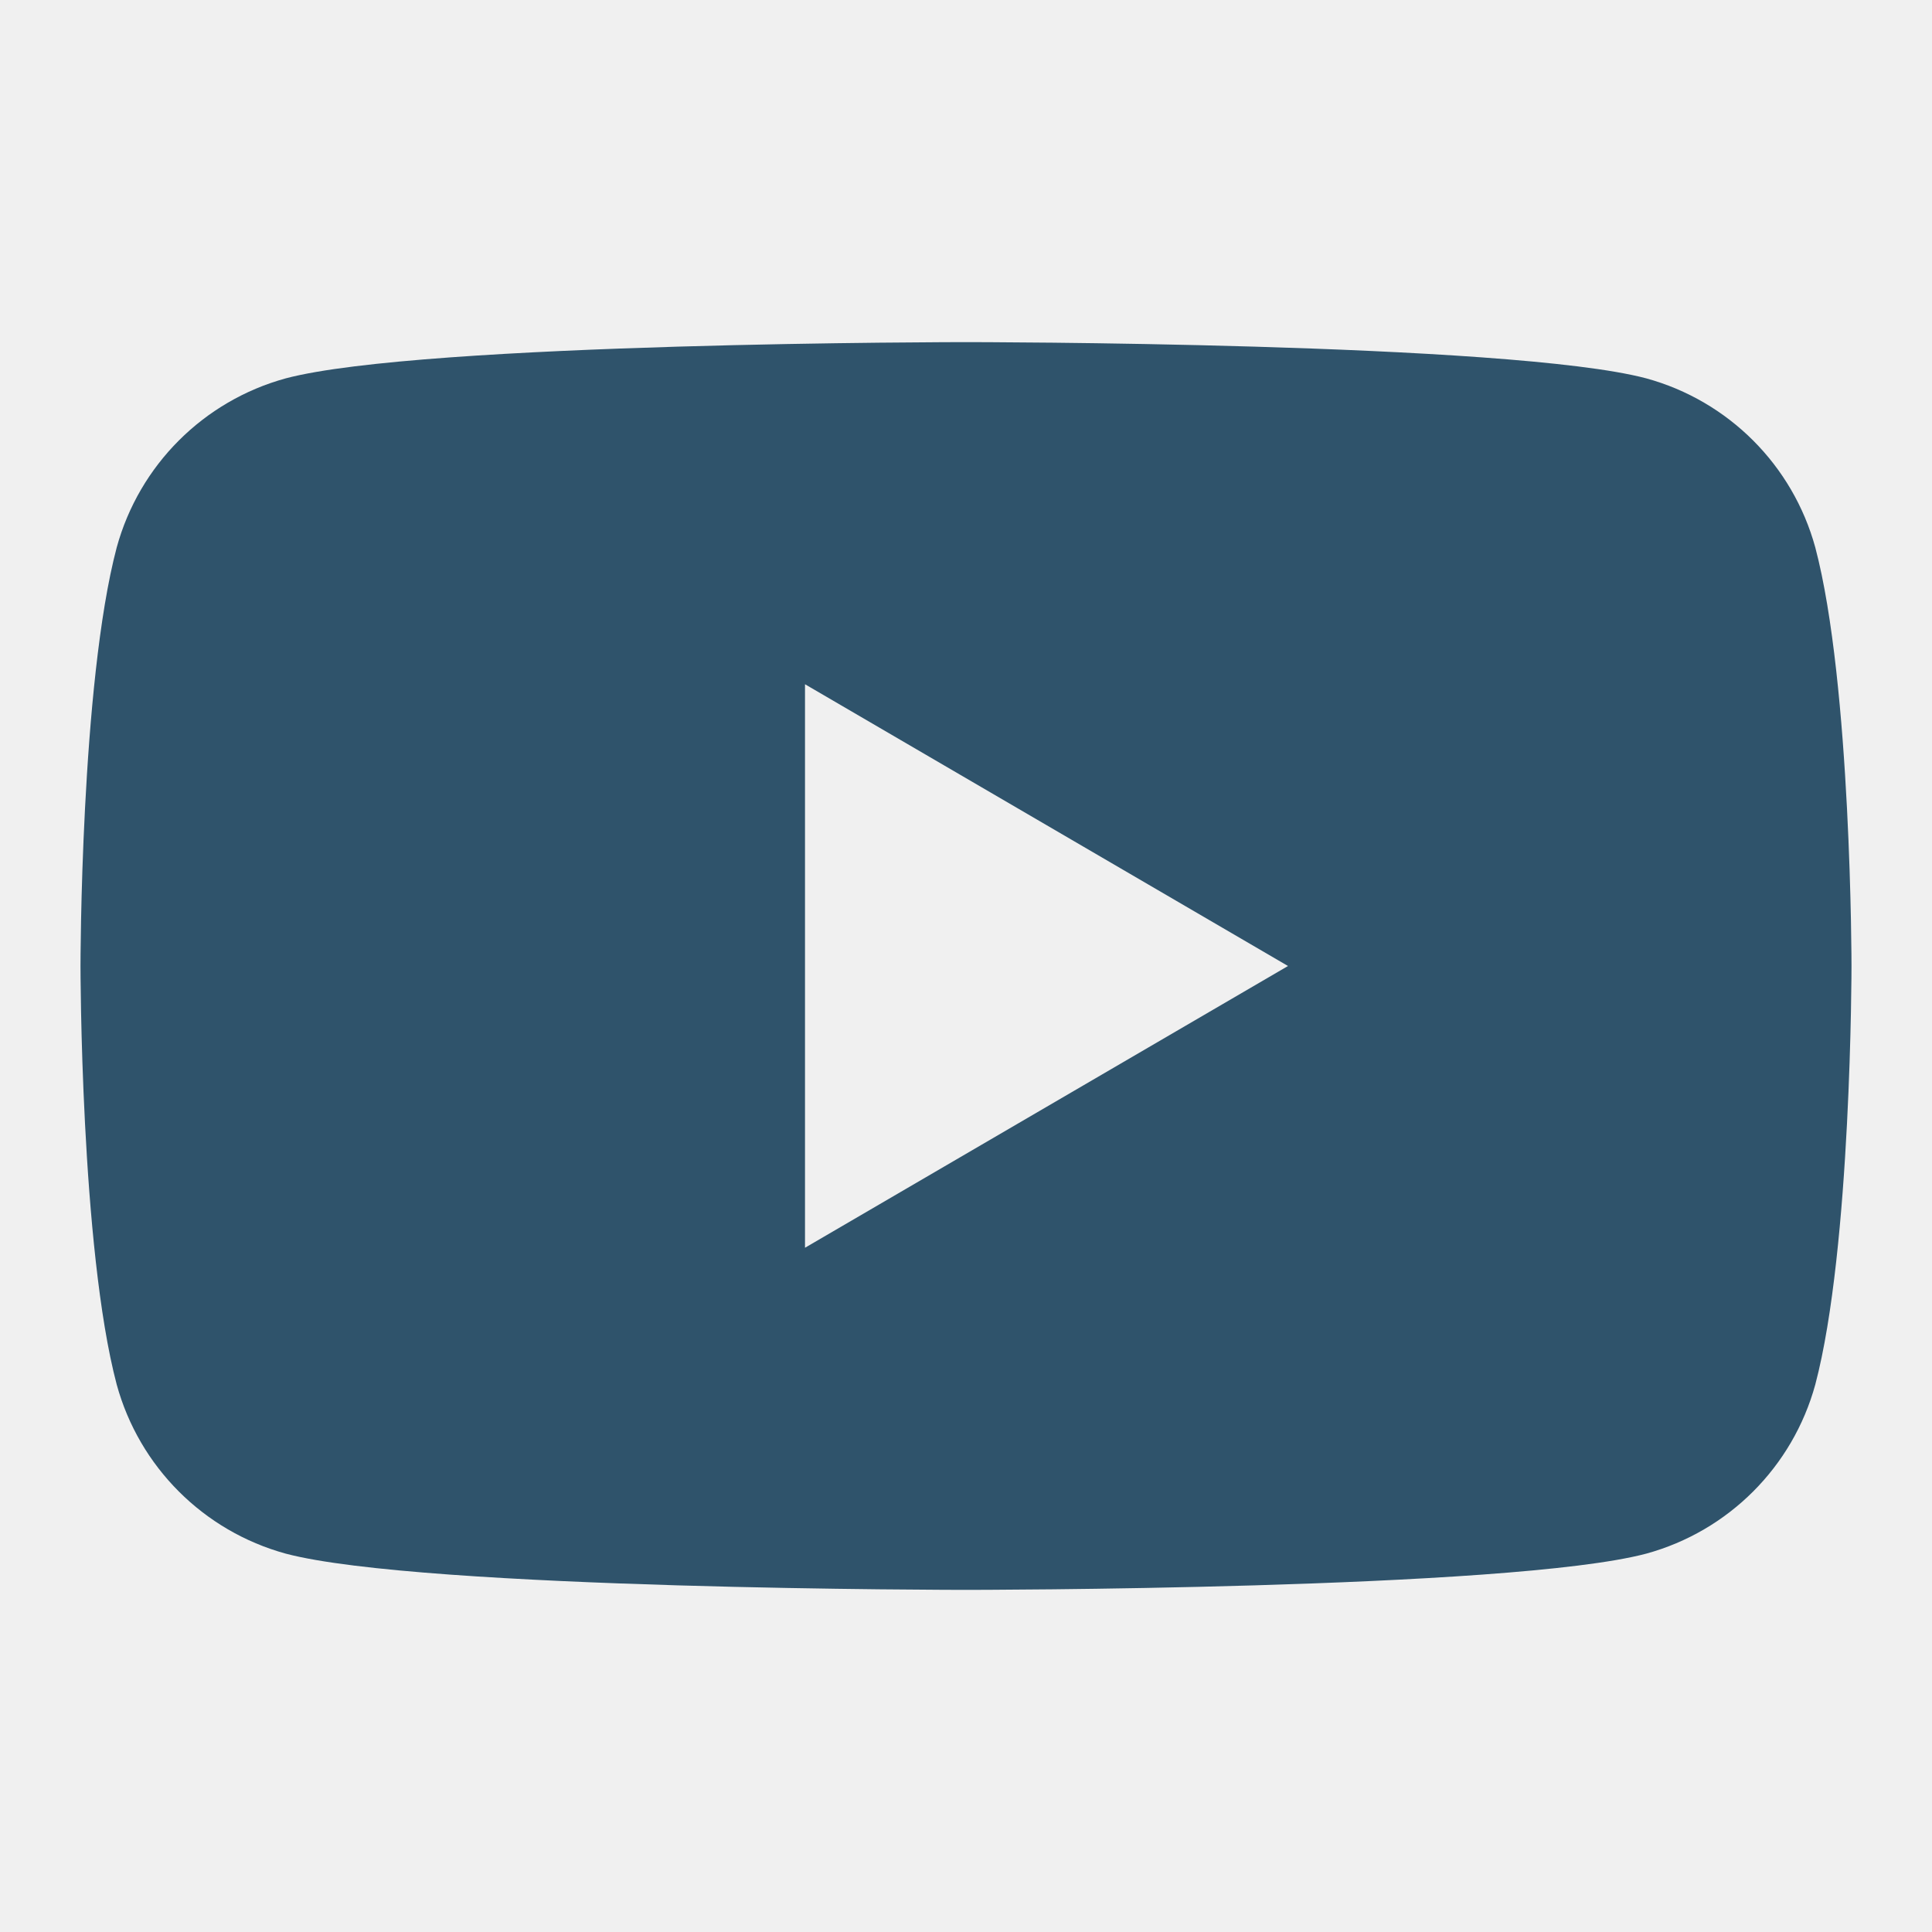
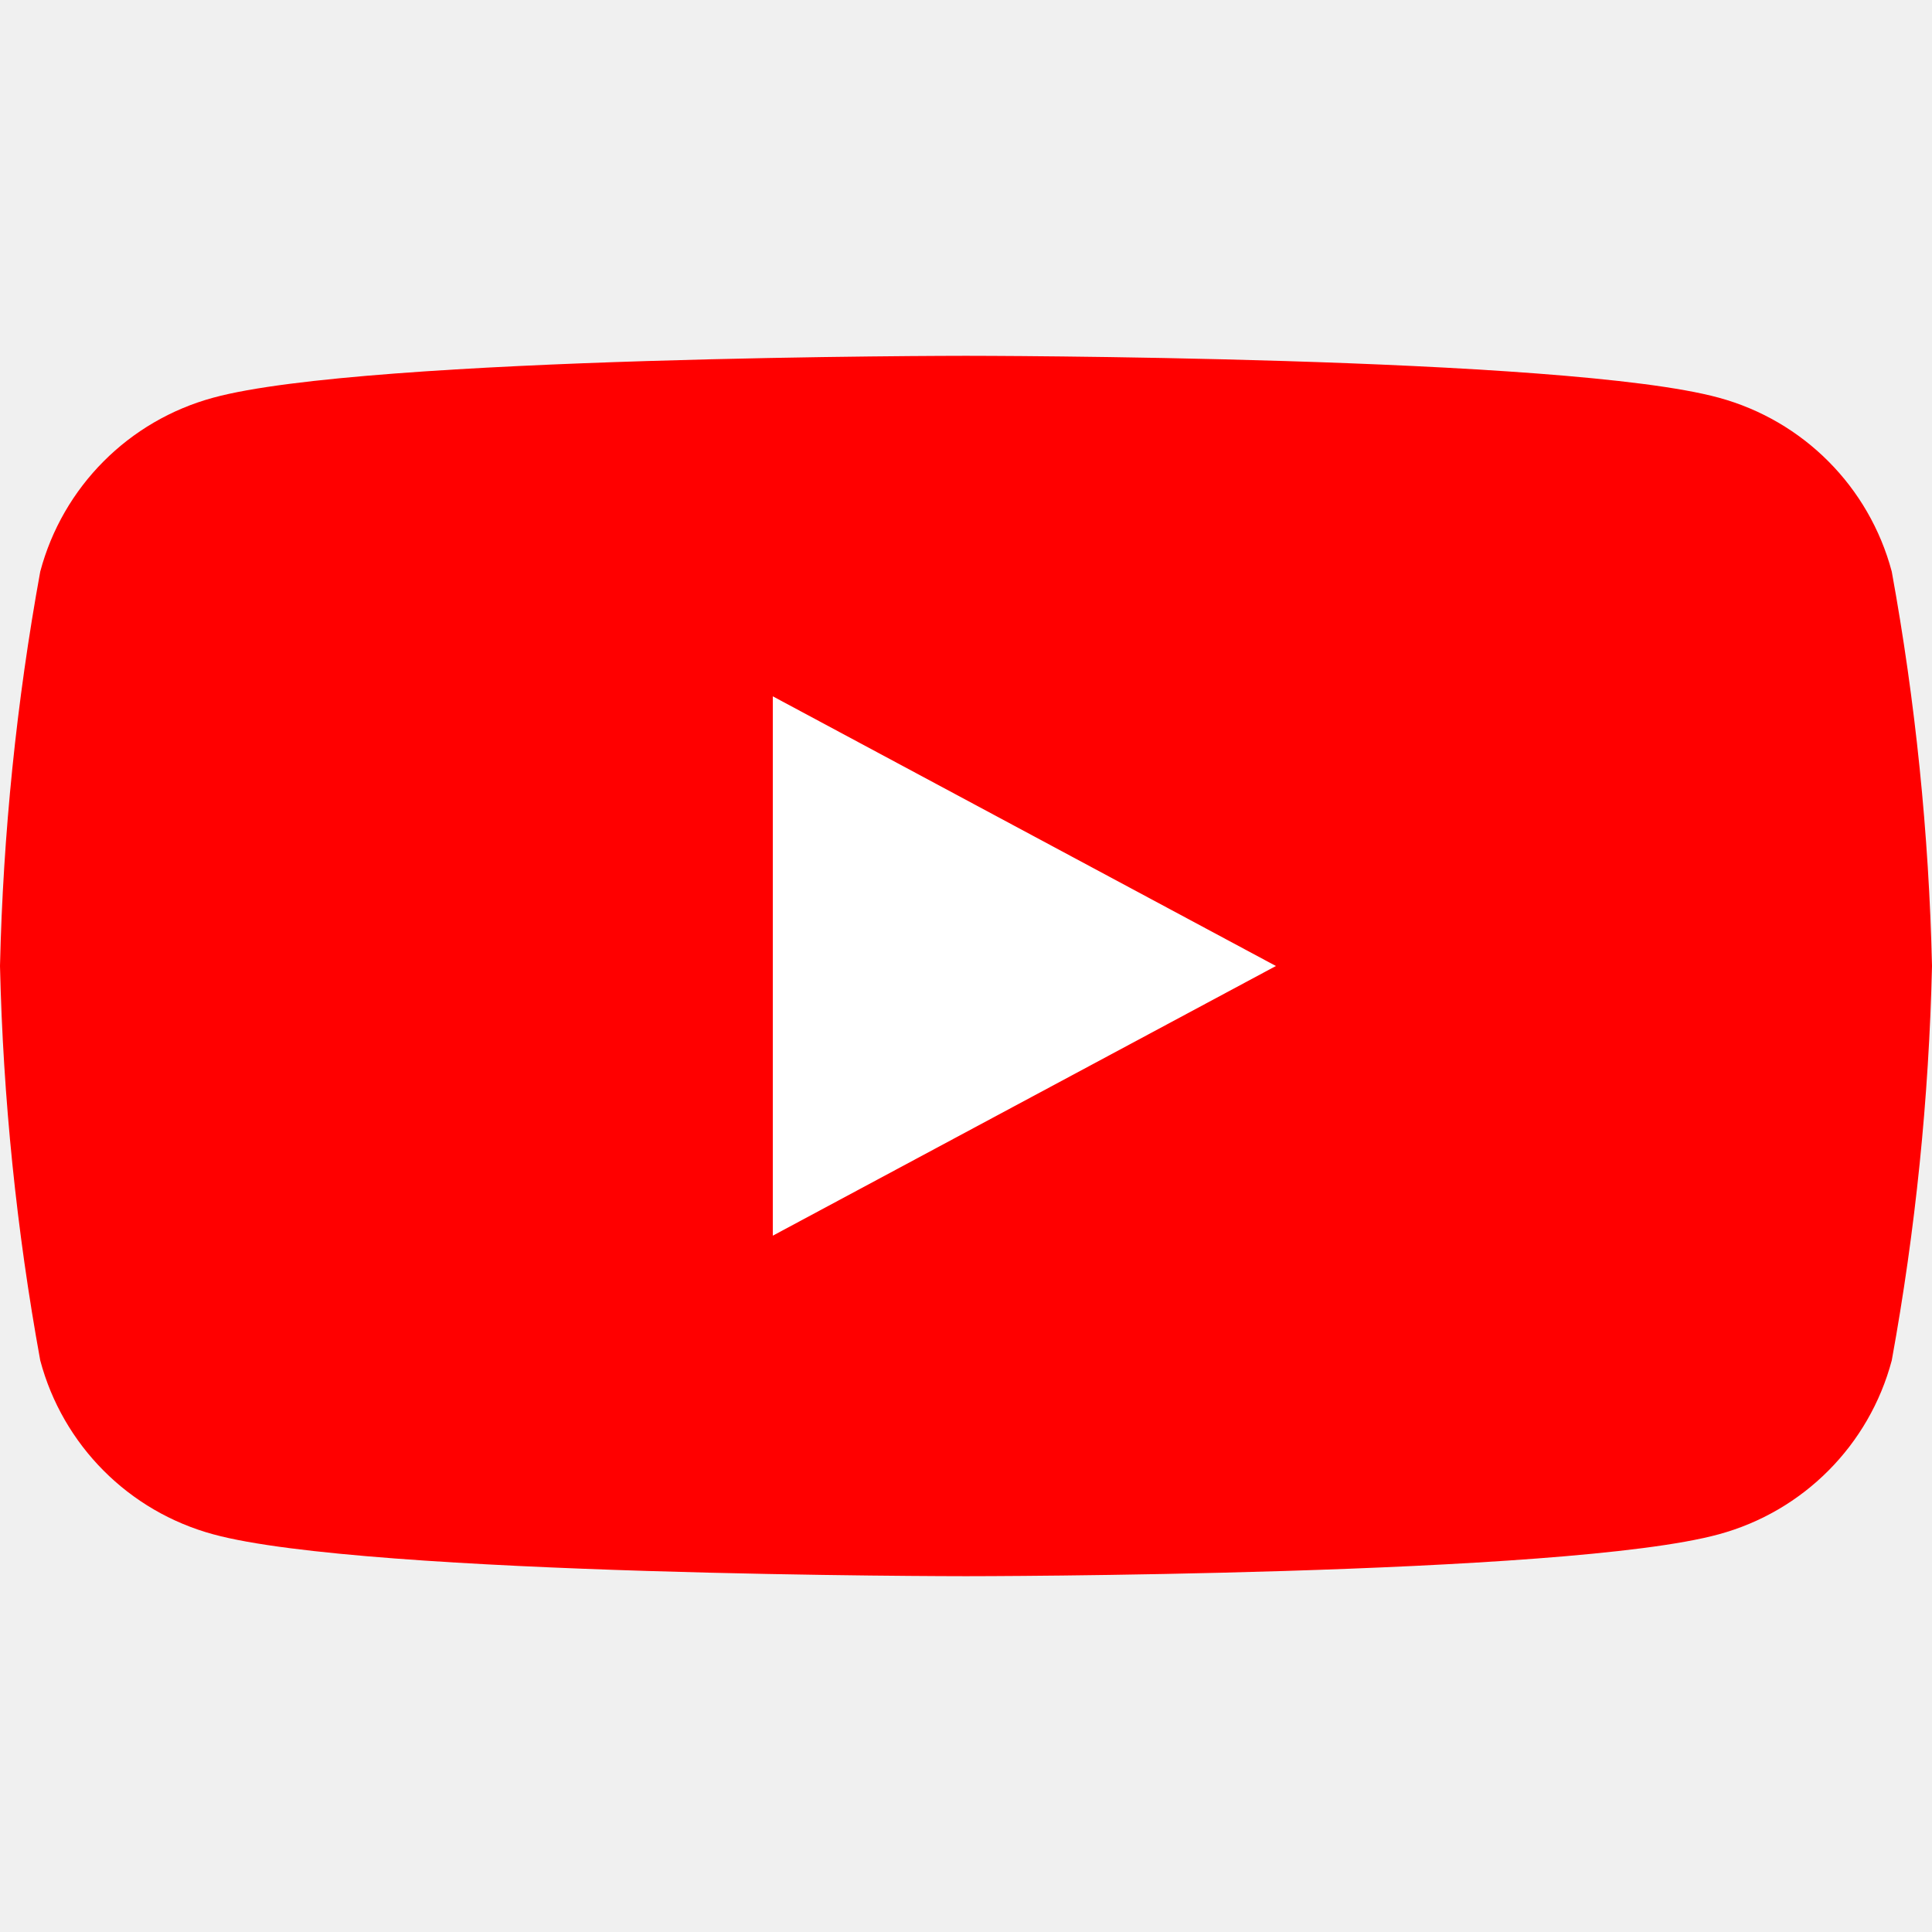
<svg xmlns="http://www.w3.org/2000/svg" viewBox="0 0 24 24" role="img" aria-label="YouTube">
-   <path fill="#2f536b" d="M23 12s0-3.5-.45-5.2a3 3 0 0 0-2.1-2.1C18.75 4.25 12 4.25 12 4.25s-6.75 0-8.45.45a3 3 0 0 0-2.1 2.1C1 8.5 1 12 1 12s0 3.5.45 5.2a3 3 0 0 0 2.1 2.1c1.7.45 8.45.45 8.45.45s6.75 0 8.45-.45a3 3 0 0 0 2.1-2.1C23 15.5 23 12 23 12zM10 15.5v-7l6 3.5-6 3.5z" />
+   <path fill="#FF0000" d="M23.5 7.1a3.05 3.05 0 0 0-2.15-2.16C19.45 4.42 12 4.42 12 4.42s-7.45 0-9.35.52A3.05 3.05 0 0 0 .5 7.1 31.4 31.4 0 0 0 0 12a31.4 31.4 0 0 0 .5 4.9 3.05 3.05 0 0 0 2.15 2.16c1.9.52 9.35.52 9.35.52s7.45 0 9.35-.52a3.05 3.05 0 0 0 2.15-2.16A31.4 31.4 0 0 0 24 12a31.4 31.4 0 0 0-.5-4.9Z" />
+   <path fill="#FFFFFF" d="m9.6 15.35 6.25-3.35L9.6 8.65v6.7Z" />
</svg>
